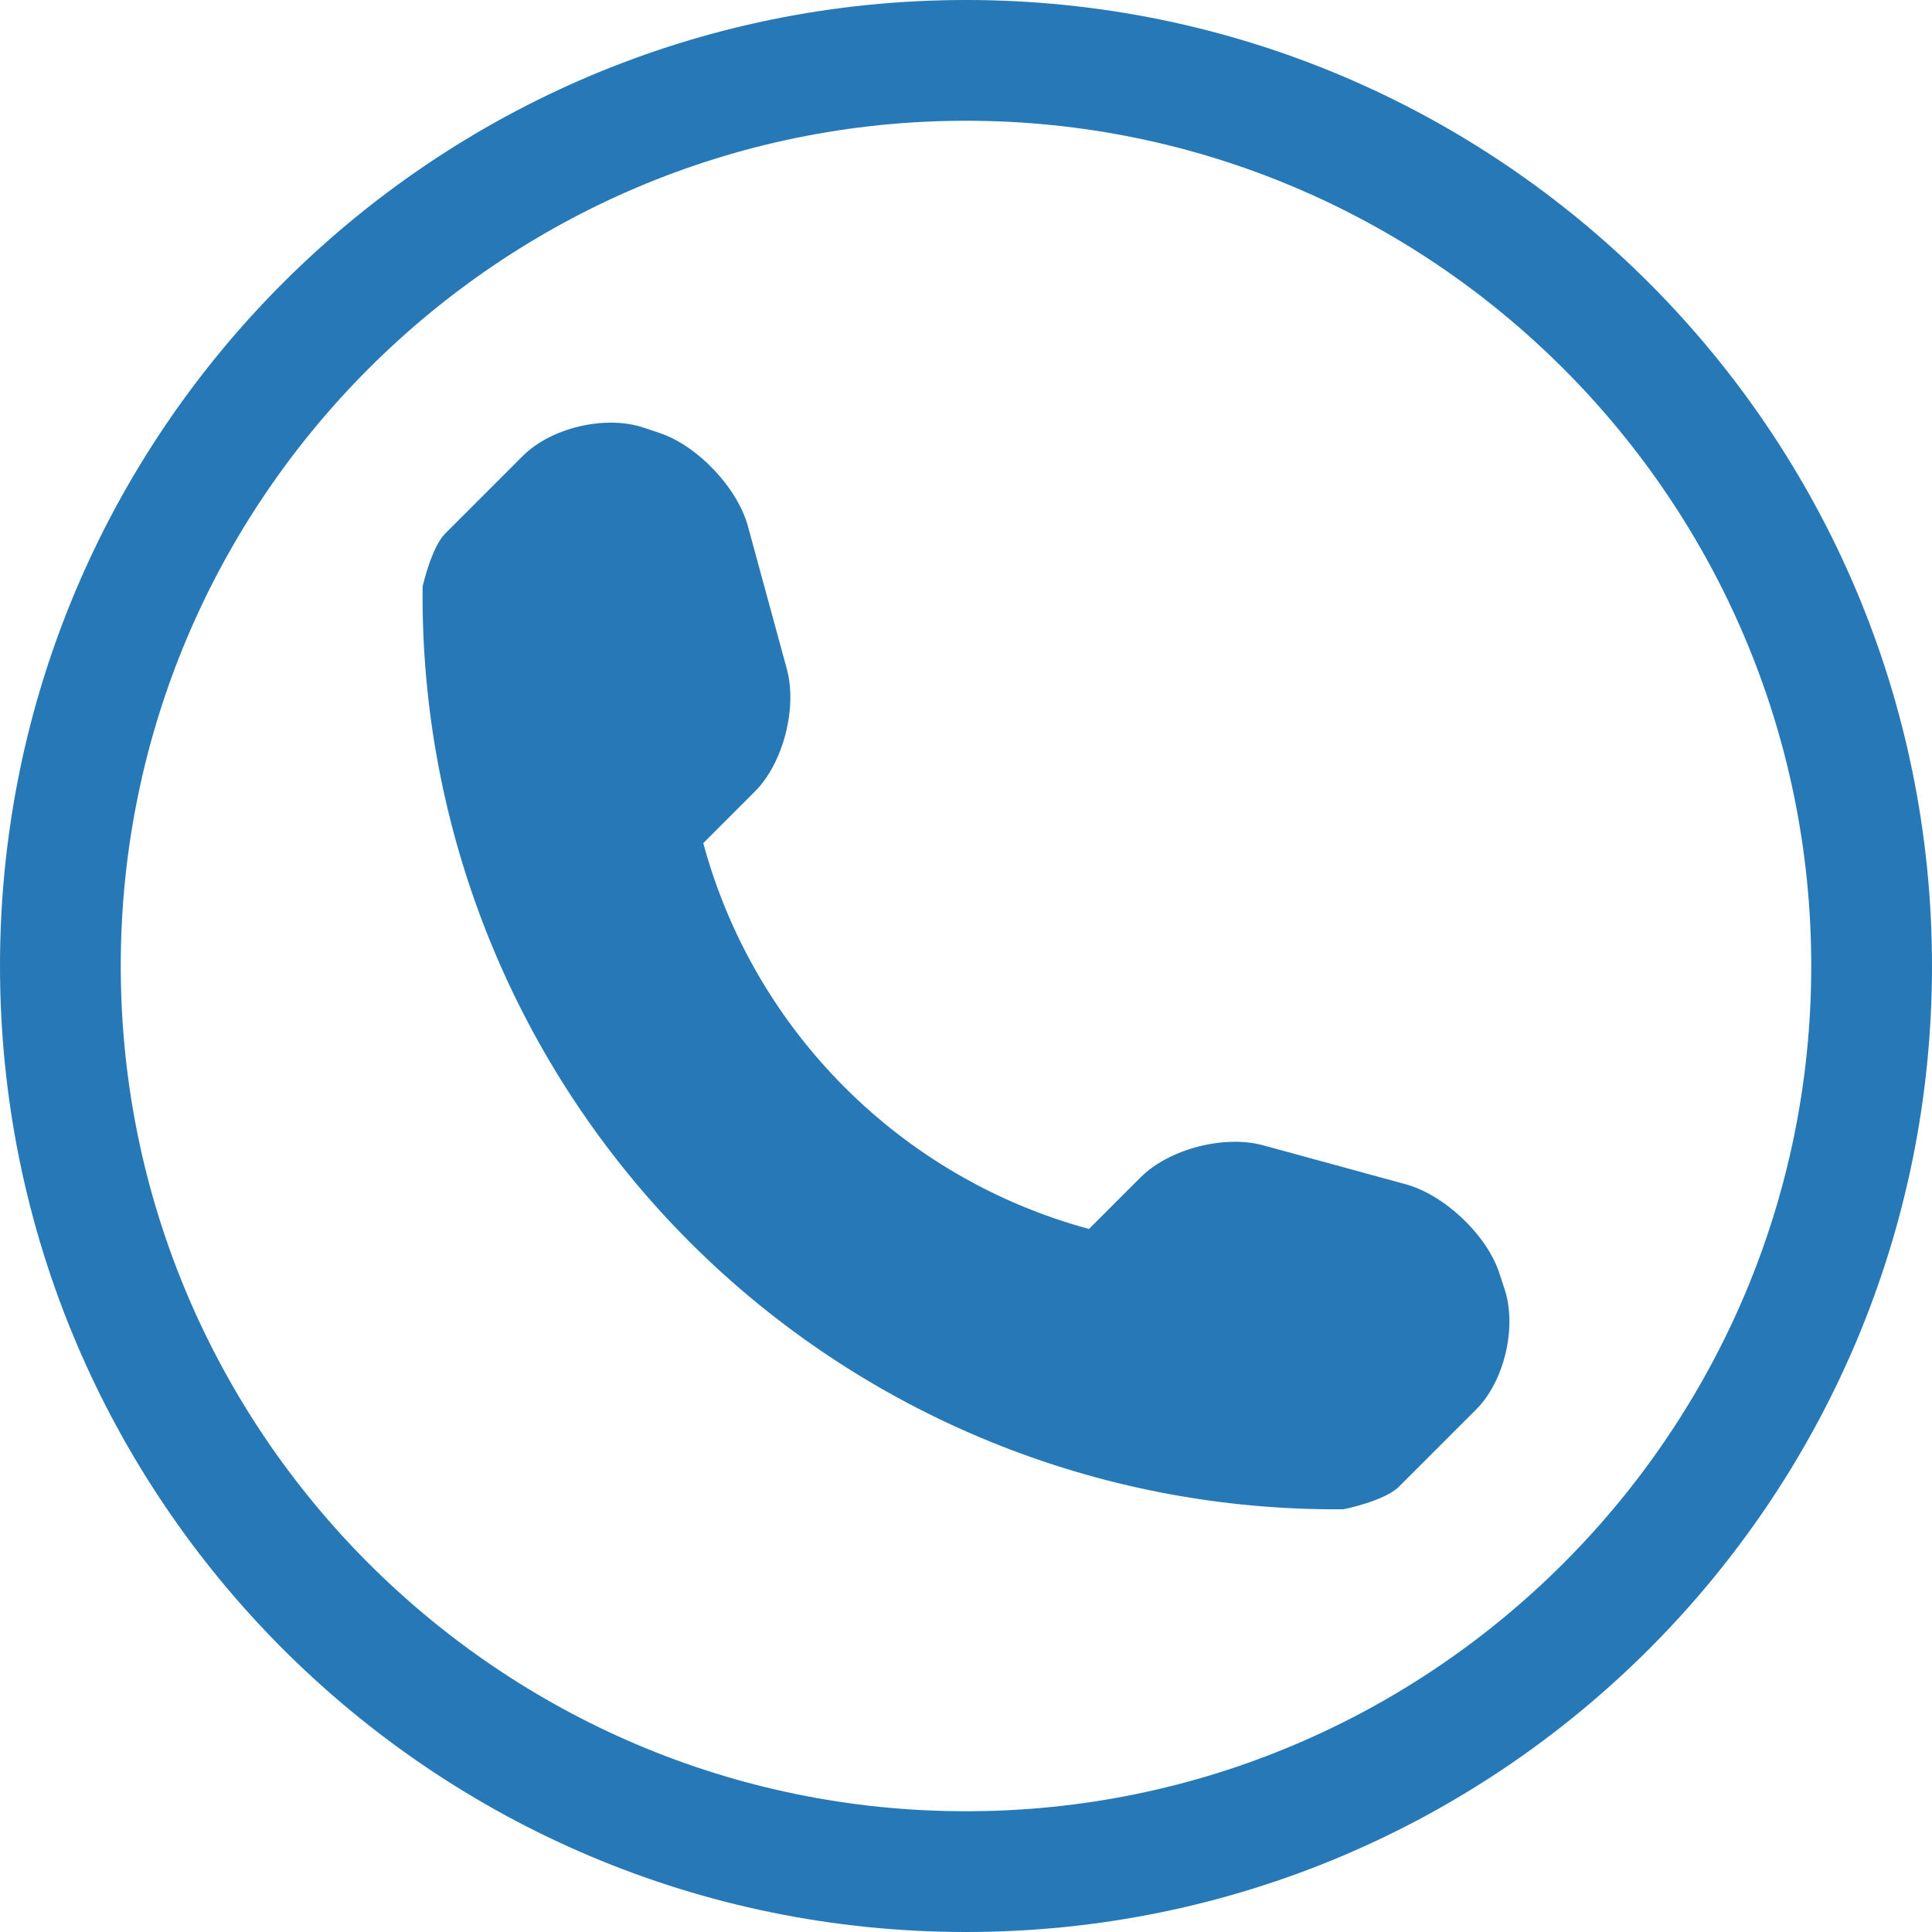
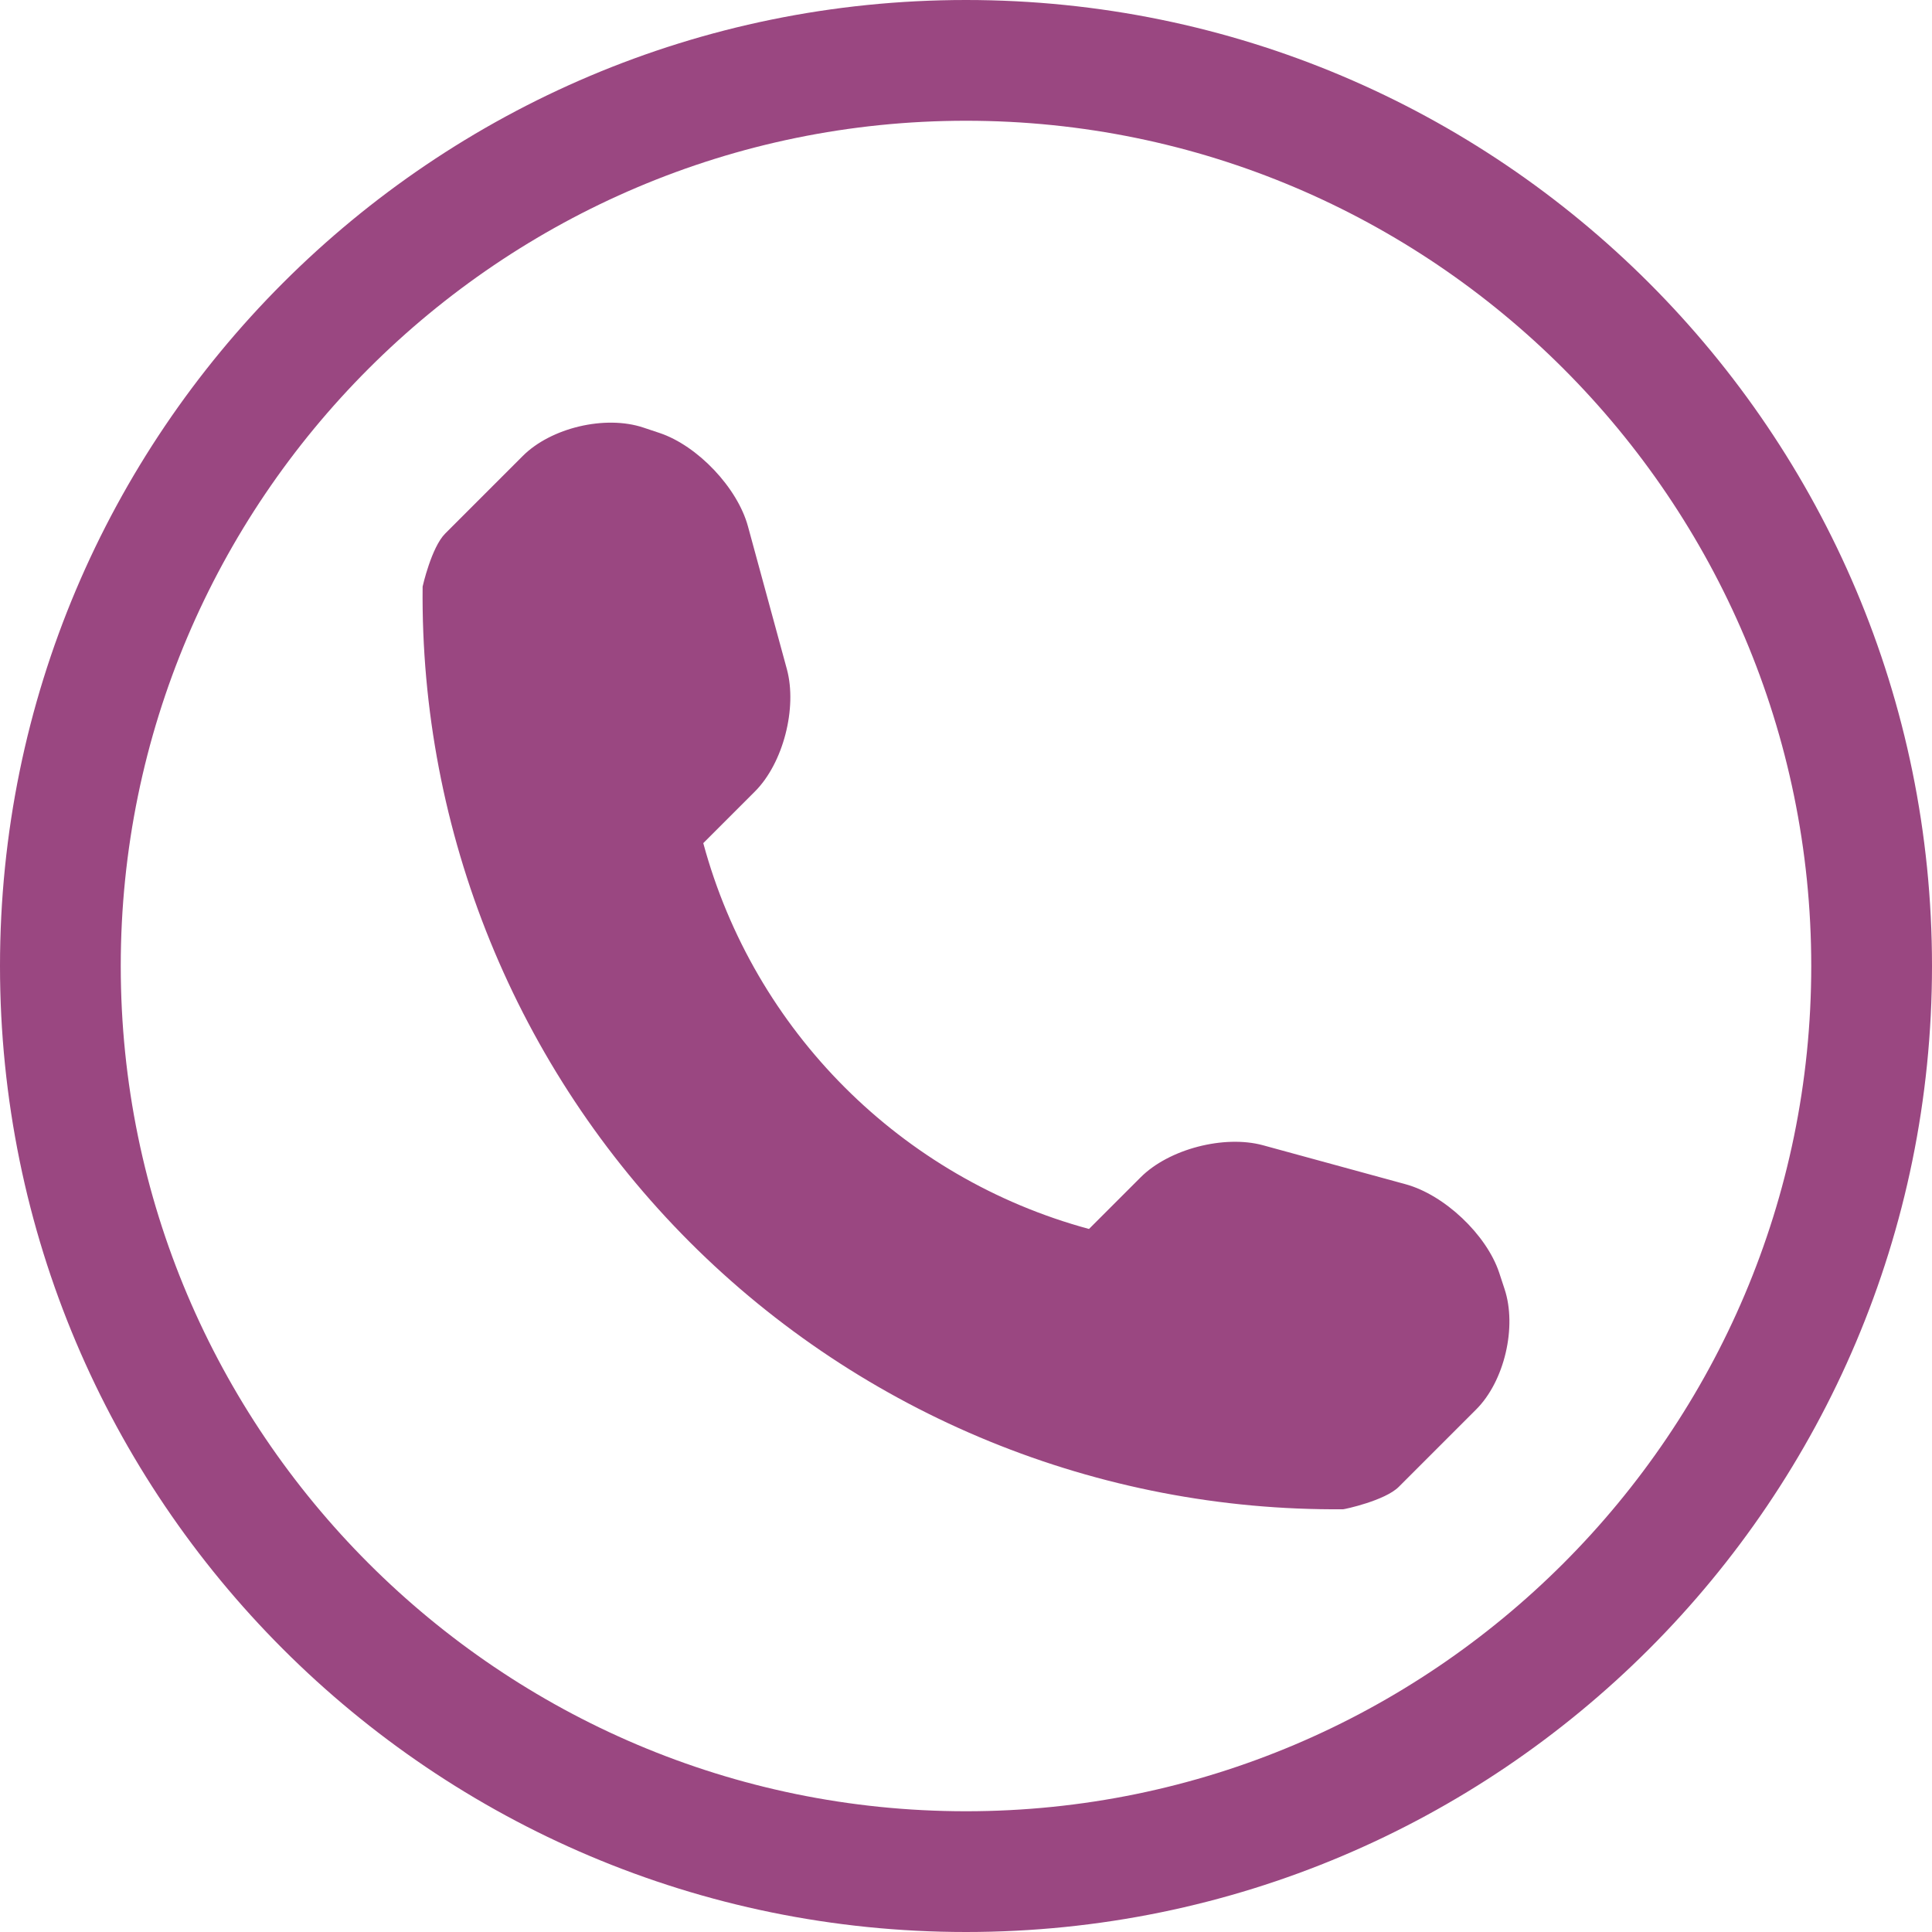
- <svg xmlns="http://www.w3.org/2000/svg" version="1.1" id="Capa_1" x="0px" y="0px" width="512px" height="512px" fill="#2678b7" viewBox="0 0 512 512" style="enable-background:new 0 0 512 512;" xml:space="preserve">
+ <svg xmlns="http://www.w3.org/2000/svg" version="1.1" id="Capa_1" x="0px" y="0px" width="512px" height="512px" fill="#9a4781" viewBox="0 0 512 512" style="enable-background:new 0 0 512 512;" xml:space="preserve">
  <g>
    <path d="M256,32c123.5,0,224,100.5,224,224S379.5,480,256,480S32,379.5,32,256S132.5,32,256,32 M256,0C114.625,0,0,114.625,0,256   s114.625,256,256,256s256-114.625,256-256S397.375,0,256,0L256,0z M398.719,341.594l-1.438-4.375   c-3.375-10.062-14.5-20.562-24.75-23.375L334.688,303.5c-10.25-2.781-24.875,0.969-32.405,8.5l-13.688,13.688   c-49.75-13.469-88.781-52.5-102.219-102.25l13.688-13.688c7.5-7.5,11.25-22.125,8.469-32.406L198.219,139.5   c-2.781-10.25-13.344-21.375-23.406-24.75l-4.313-1.438c-10.094-3.375-24.5,0.031-32,7.563l-20.5,20.5   c-3.656,3.625-6,14.031-6,14.063c-0.688,65.063,24.813,127.719,70.813,173.75c45.875,45.875,108.313,71.345,173.156,70.781   c0.344,0,11.063-2.281,14.719-5.938l20.5-20.5C398.688,366.062,402.062,351.656,398.719,341.594z" />
  </g>
  <g>
</g>
  <g>
</g>
  <g>
</g>
  <g>
</g>
  <g>
</g>
  <g>
</g>
  <g>
</g>
  <g>
</g>
  <g>
</g>
  <g>
</g>
  <g>
</g>
  <g>
</g>
  <g>
</g>
  <g>
</g>
  <g>
</g>
</svg>
